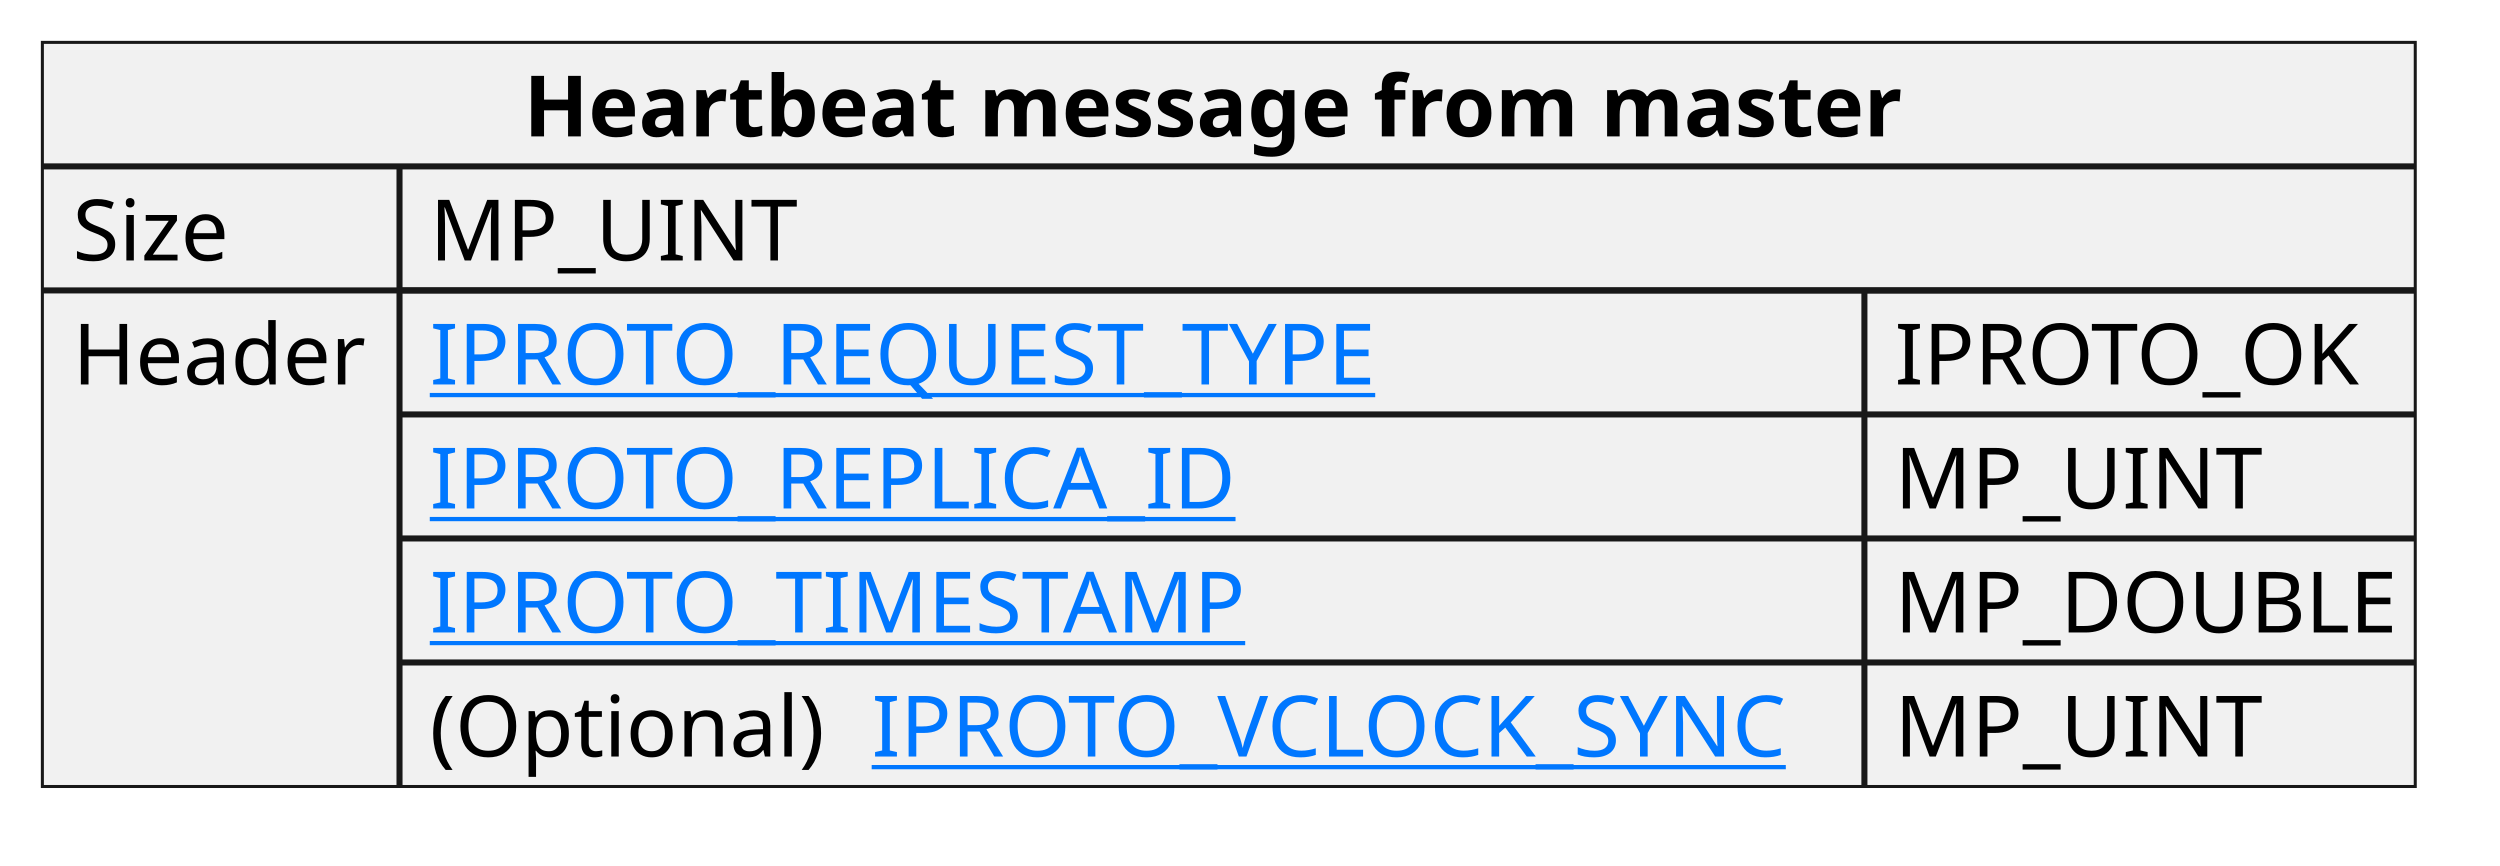
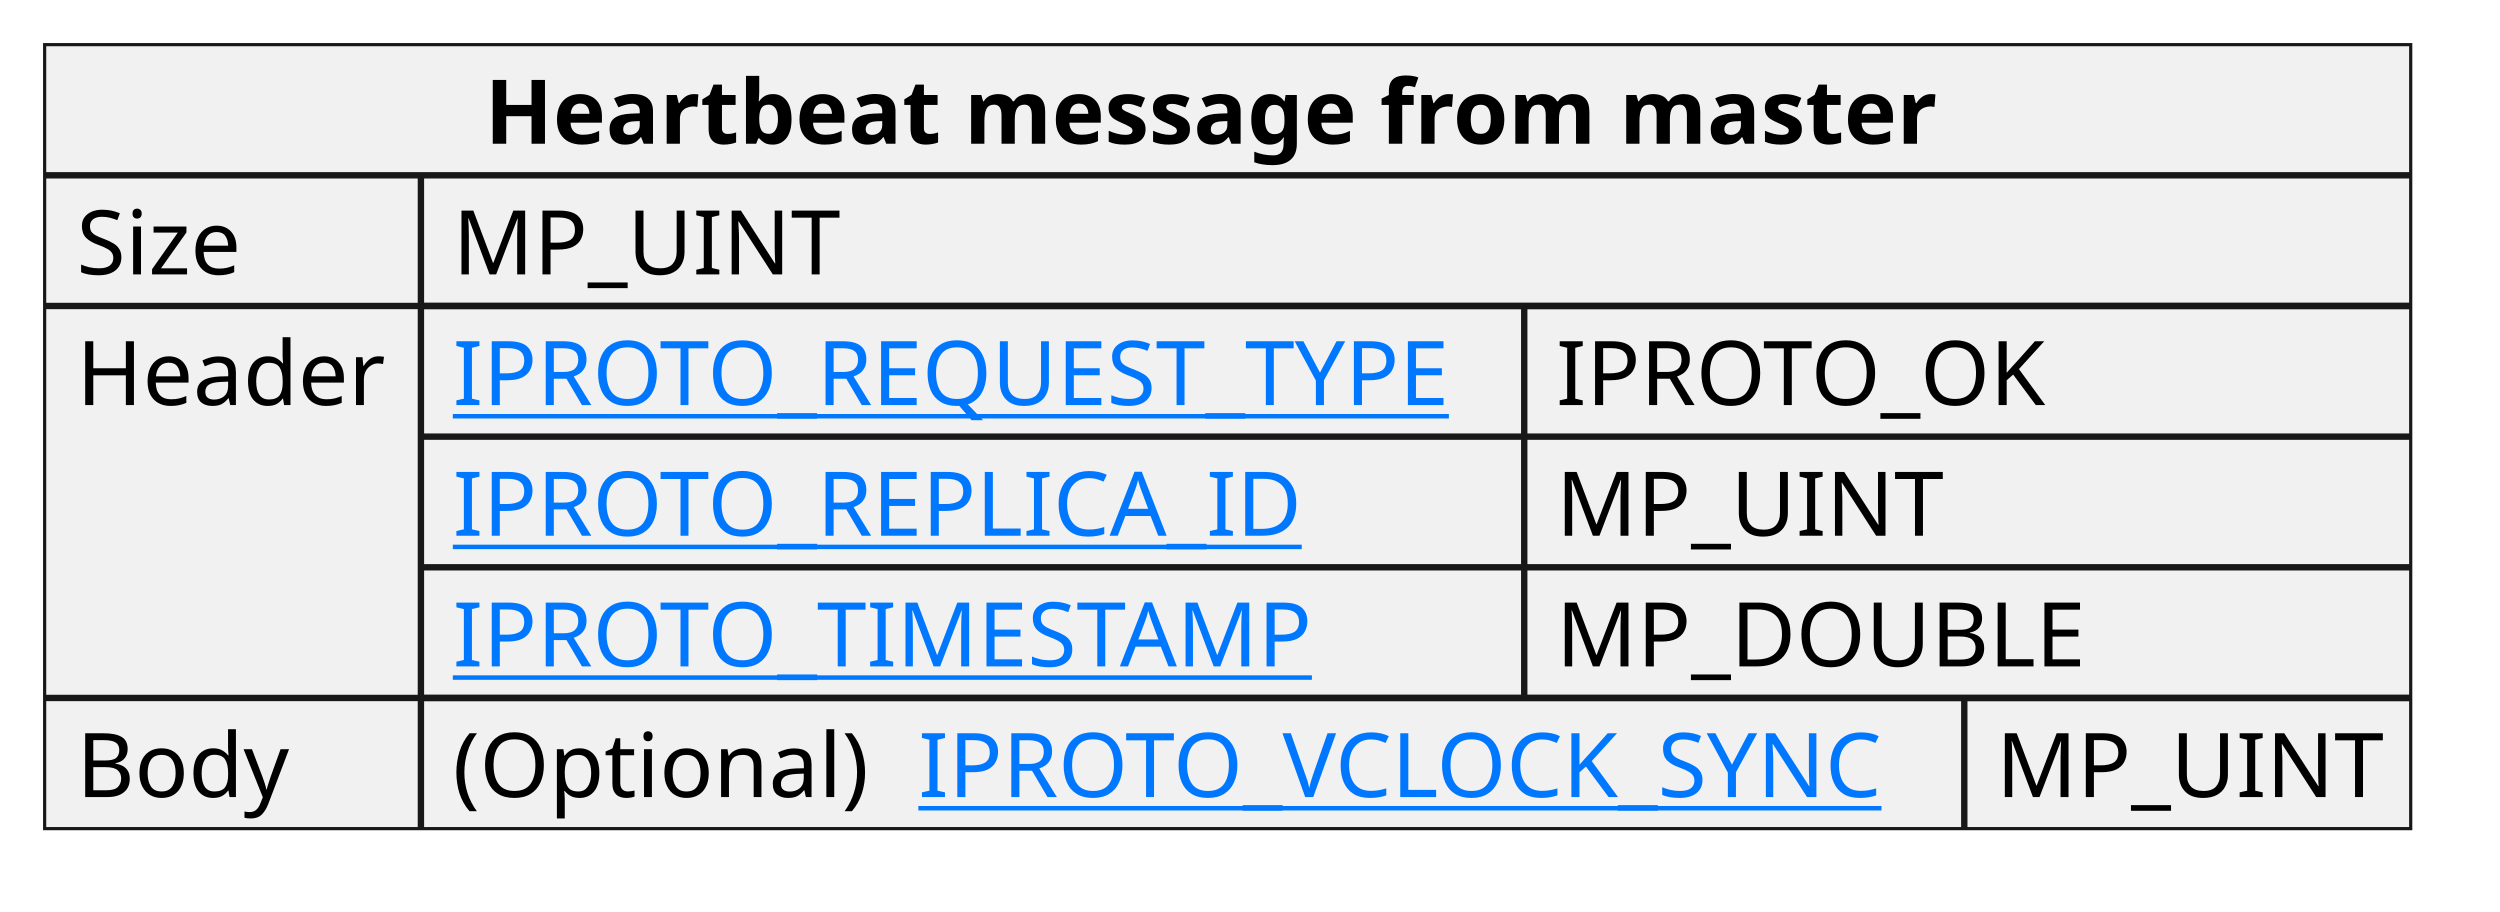
- <svg xmlns="http://www.w3.org/2000/svg" xmlns:xlink="http://www.w3.org/1999/xlink" contentStyleType="text/css" height="143px" preserveAspectRatio="none" style="width:413px;height:143px;" version="1.1" viewBox="0 0 413 143" width="413px" zoomAndPan="magnify">
+ <svg xmlns="http://www.w3.org/2000/svg" xmlns:xlink="http://www.w3.org/1999/xlink" contentStyleType="text/css" height="143px" preserveAspectRatio="none" style="width:392px;height:143px;" version="1.1" viewBox="0 0 392 143" width="392px" zoomAndPan="magnify">
  <defs />
  <g>
-     <rect fill="#F1F1F1" height="122.93" style="stroke:#181818;stroke-width:0.5;" width="392" x="7" y="7" />
-     <text fill="#000000" font-family="sans-serif" font-size="14" font-weight="bold" lengthAdjust="spacing" textLength="233" x="86.5" y="22.535">Heartbeat message from master</text>
+     <rect fill="#F1F1F1" height="122.93" style="stroke:#181818;stroke-width:0.5;" width="371" x="7" y="7" />
+     <text fill="#000000" font-family="sans-serif" font-size="14" font-weight="bold" lengthAdjust="spacing" textLength="233" x="76" y="22.535">Heartbeat message from master</text>
    <line style="stroke:#181818;stroke-width:1.0;" x1="66" x2="66" y1="27.488" y2="129.93" />
-     <line style="stroke:#181818;stroke-width:1.0;" x1="7" x2="399" y1="27.488" y2="27.488" />
+     <line style="stroke:#181818;stroke-width:1.0;" x1="7" x2="378" y1="27.488" y2="27.488" />
    <text fill="#000000" font-family="sans-serif" font-size="14" lengthAdjust="spacing" textLength="28" x="12" y="43.023">Size</text>
    <text fill="#000000" font-family="sans-serif" font-size="14" lengthAdjust="spacing" textLength="60" x="71" y="43.023">MP_UINT</text>
-     <line style="stroke:#181818;stroke-width:1.0;" x1="7" x2="399" y1="47.977" y2="47.977" />
+     <line style="stroke:#181818;stroke-width:1.0;" x1="7" x2="378" y1="47.977" y2="47.977" />
    <text fill="#000000" font-family="sans-serif" font-size="14" lengthAdjust="spacing" textLength="49" x="12" y="63.512">Header</text>
-     <line style="stroke:#181818;stroke-width:1.0;" x1="308" x2="308" y1="47.977" y2="129.93" />
-     <line style="stroke:#181818;stroke-width:1.0;" x1="66" x2="399" y1="47.977" y2="47.977" />
+     <line style="stroke:#181818;stroke-width:1.0;" x1="239" x2="239" y1="47.977" y2="109.441" />
+     <line style="stroke:#181818;stroke-width:1.0;" x1="66" x2="378" y1="47.977" y2="47.977" />
    <a href="https://tarantool.io/en/doc/latest/dev_guide/internals/iproto/keys/#general" target="_top" title="https://tarantool.io/en/doc/latest/dev_guide/internals/iproto/keys/#general" xlink:actuate="onRequest" xlink:href="https://tarantool.io/en/doc/latest/dev_guide/internals/iproto/keys/#general" xlink:show="new" xlink:title="https://tarantool.io/en/doc/latest/dev_guide/internals/iproto/keys/#general" xlink:type="simple">
      <text fill="#0077FF" font-family="sans-serif" font-size="14" lengthAdjust="spacing" text-decoration="underline" textLength="163" x="71" y="63.512">IPROTO_REQUEST_TYPE</text>
    </a>
-     <text fill="#000000" font-family="sans-serif" font-size="14" lengthAdjust="spacing" textLength="79" x="313" y="63.512">IPROTO_OK</text>
-     <line style="stroke:#181818;stroke-width:1.0;" x1="66" x2="399" y1="68.465" y2="68.465" />
+     <text fill="#000000" font-family="sans-serif" font-size="14" lengthAdjust="spacing" textLength="79" x="244" y="63.512">IPROTO_OK</text>
+     <line style="stroke:#181818;stroke-width:1.0;" x1="66" x2="378" y1="68.465" y2="68.465" />
    <a href="https://tarantool.io/en/doc/latest/dev_guide/internals/iproto/keys/#general-replication" target="_top" title="https://tarantool.io/en/doc/latest/dev_guide/internals/iproto/keys/#general-replication" xlink:actuate="onRequest" xlink:href="https://tarantool.io/en/doc/latest/dev_guide/internals/iproto/keys/#general-replication" xlink:show="new" xlink:title="https://tarantool.io/en/doc/latest/dev_guide/internals/iproto/keys/#general-replication" xlink:type="simple">
      <text fill="#0077FF" font-family="sans-serif" font-size="14" lengthAdjust="spacing" text-decoration="underline" textLength="136" x="71" y="84">IPROTO_REPLICA_ID</text>
    </a>
-     <text fill="#000000" font-family="sans-serif" font-size="14" lengthAdjust="spacing" textLength="60" x="313" y="84">MP_UINT</text>
-     <line style="stroke:#181818;stroke-width:1.0;" x1="66" x2="399" y1="88.953" y2="88.953" />
+     <text fill="#000000" font-family="sans-serif" font-size="14" lengthAdjust="spacing" textLength="60" x="244" y="84">MP_UINT</text>
+     <line style="stroke:#181818;stroke-width:1.0;" x1="66" x2="378" y1="88.953" y2="88.953" />
    <a href="https://tarantool.io/en/doc/latest/dev_guide/internals/iproto/keys/#general" target="_top" title="https://tarantool.io/en/doc/latest/dev_guide/internals/iproto/keys/#general" xlink:actuate="onRequest" xlink:href="https://tarantool.io/en/doc/latest/dev_guide/internals/iproto/keys/#general" xlink:show="new" xlink:title="https://tarantool.io/en/doc/latest/dev_guide/internals/iproto/keys/#general" xlink:type="simple">
      <text fill="#0077FF" font-family="sans-serif" font-size="14" lengthAdjust="spacing" text-decoration="underline" textLength="139" x="71" y="104.488">IPROTO_TIMESTAMP</text>
    </a>
-     <text fill="#000000" font-family="sans-serif" font-size="14" lengthAdjust="spacing" textLength="81" x="313" y="104.488">MP_DOUBLE</text>
-     <line style="stroke:#181818;stroke-width:1.0;" x1="66" x2="399" y1="109.441" y2="109.441" />
+     <text fill="#000000" font-family="sans-serif" font-size="14" lengthAdjust="spacing" textLength="81" x="244" y="104.488">MP_DOUBLE</text>
+     <line style="stroke:#181818;stroke-width:1.0;" x1="7" x2="378" y1="109.441" y2="109.441" />
+     <text fill="#000000" font-family="sans-serif" font-size="14" lengthAdjust="spacing" textLength="33" x="12" y="124.977">Body</text>
+     <line style="stroke:#181818;stroke-width:1.0;" x1="308" x2="308" y1="109.441" y2="129.93" />
+     <line style="stroke:#181818;stroke-width:1.0;" x1="66" x2="378" y1="109.441" y2="109.441" />
    <text fill="#000000" font-family="sans-serif" font-size="14" lengthAdjust="spacing" textLength="69" x="71" y="124.977">(Optional)</text>
    <a href="https://tarantool.io/en/doc/latest/dev_guide/internals/iproto/keys/#general-replication" target="_top" title="https://tarantool.io/en/doc/latest/dev_guide/internals/iproto/keys/#general-replication" xlink:actuate="onRequest" xlink:href="https://tarantool.io/en/doc/latest/dev_guide/internals/iproto/keys/#general-replication" xlink:show="new" xlink:title="https://tarantool.io/en/doc/latest/dev_guide/internals/iproto/keys/#general-replication" xlink:type="simple">
      <text fill="#0077FF" font-family="sans-serif" font-size="14" lengthAdjust="spacing" text-decoration="underline" textLength="159" x="144" y="124.977">IPROTO_VCLOCK_SYNC</text>
    </a>
    <text fill="#000000" font-family="sans-serif" font-size="14" lengthAdjust="spacing" textLength="60" x="313" y="124.977">MP_UINT</text>
  </g>
</svg>
